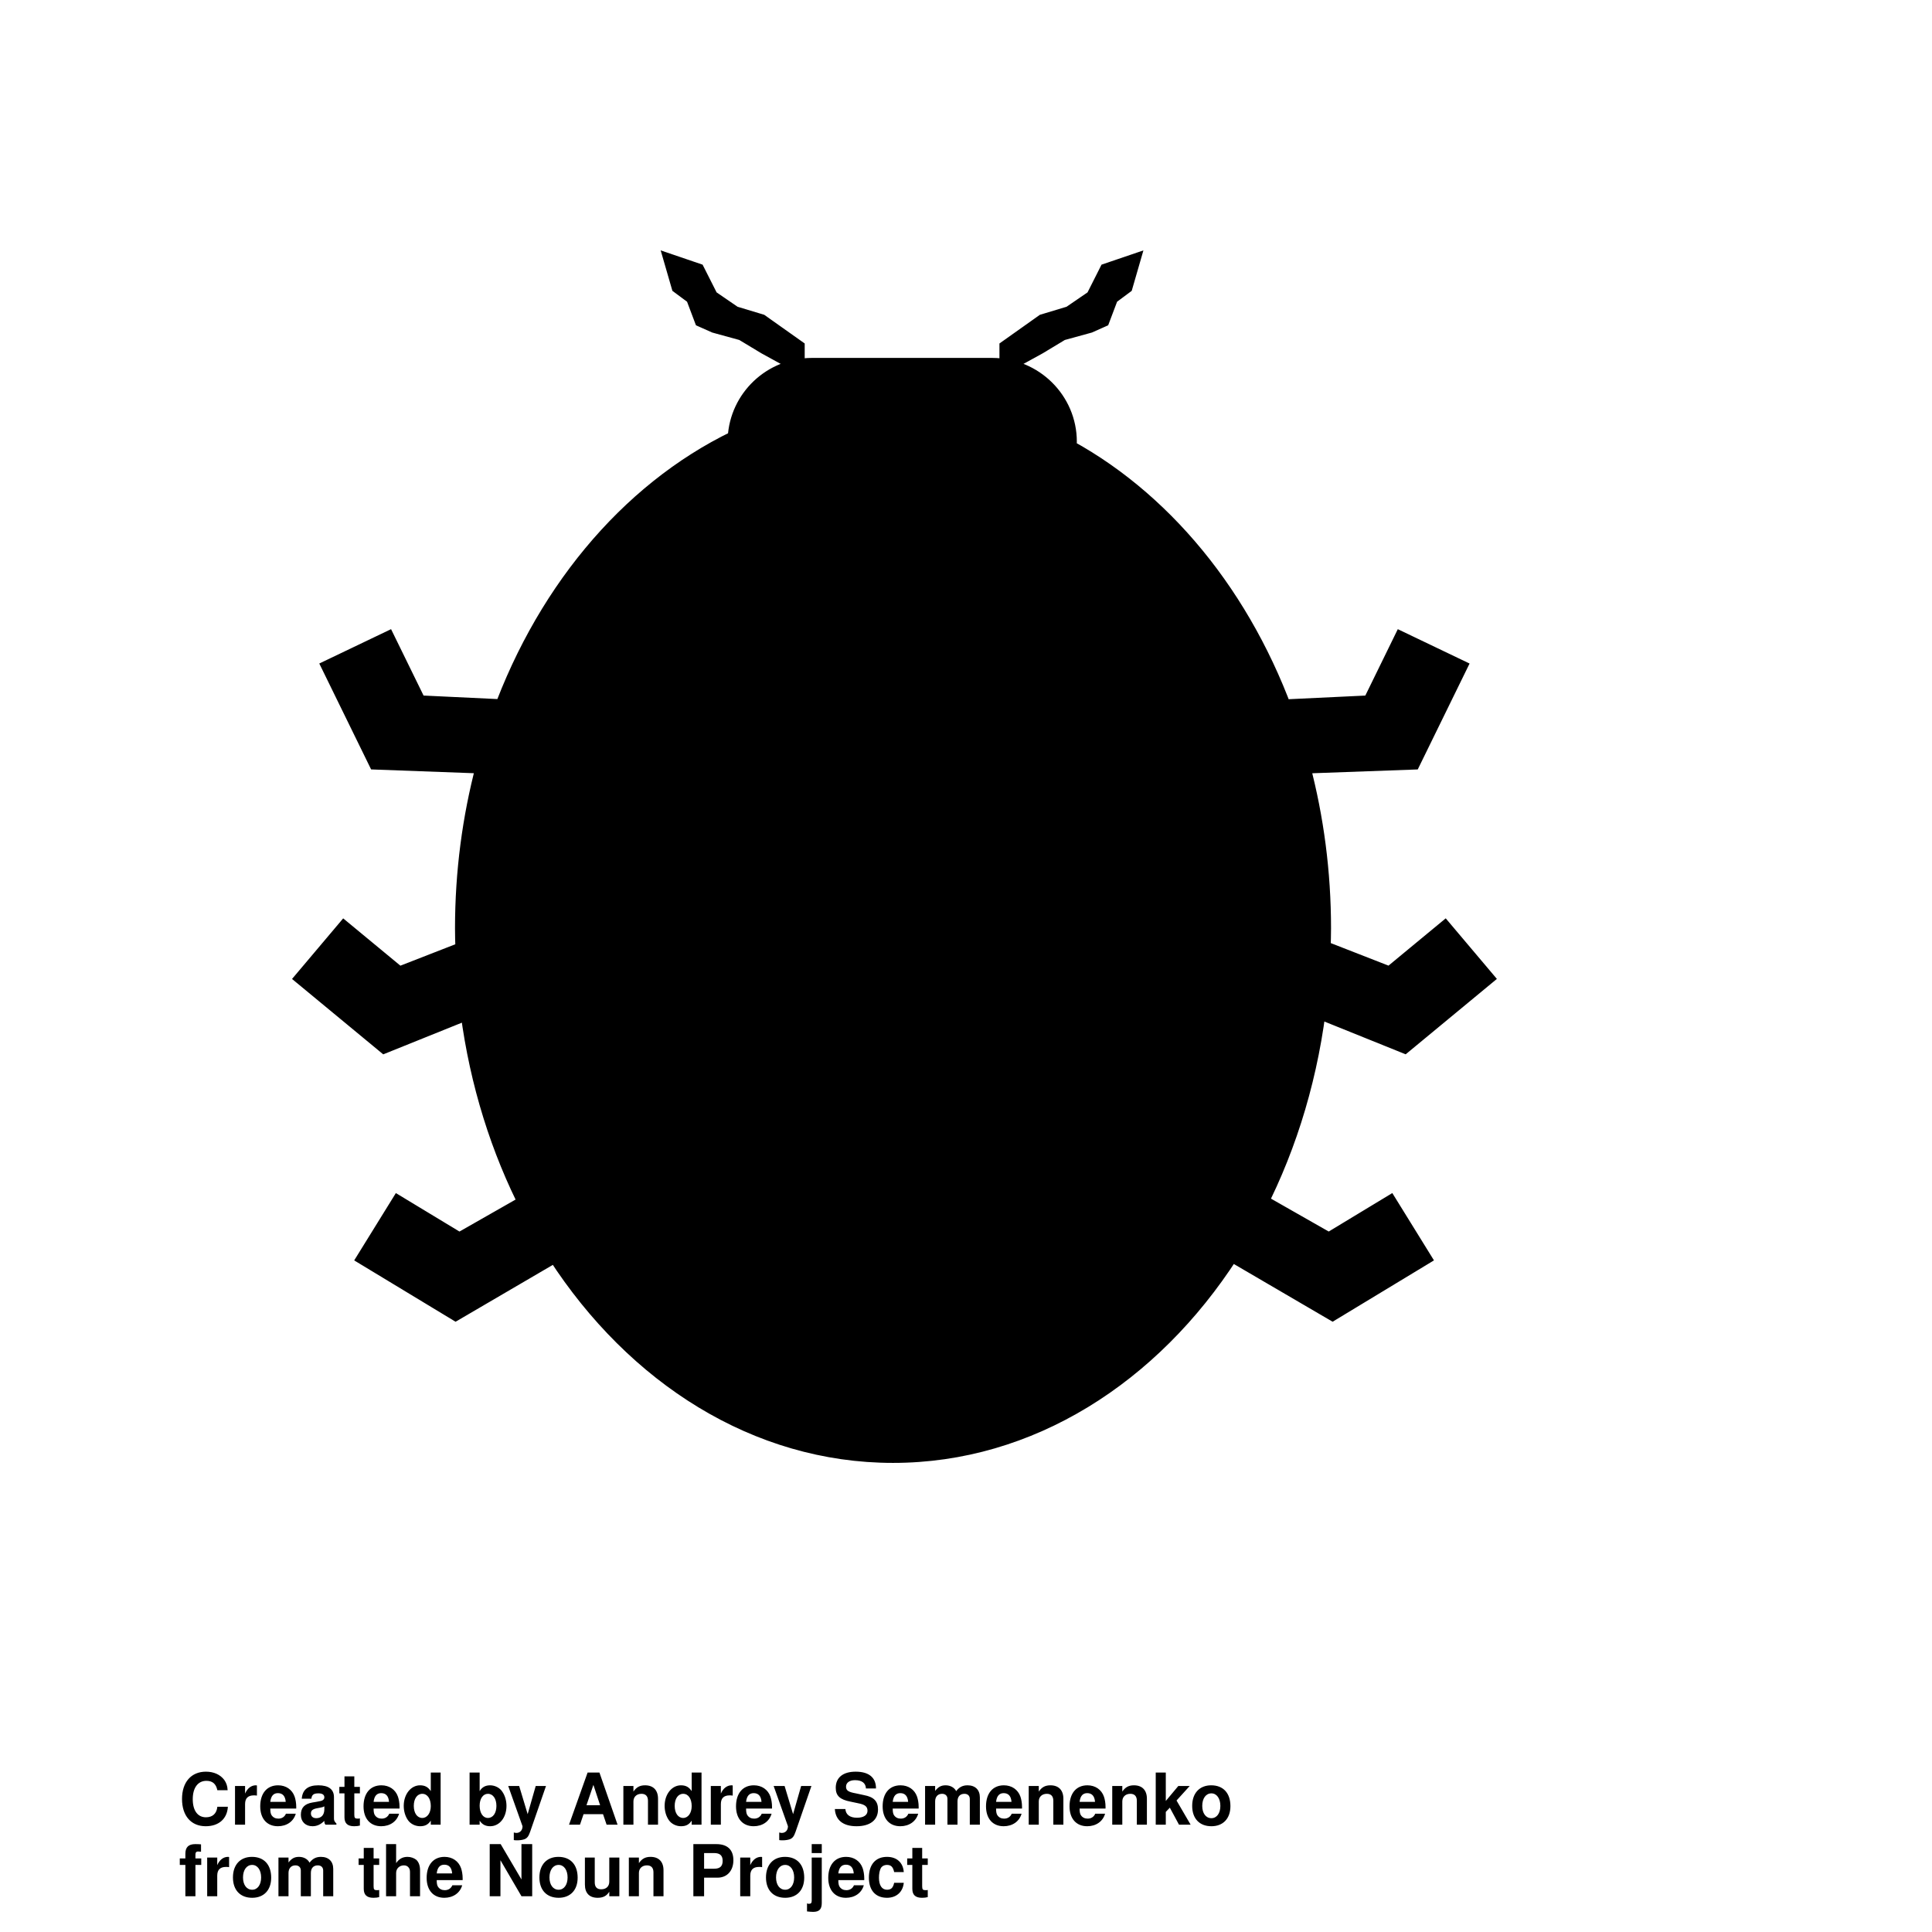
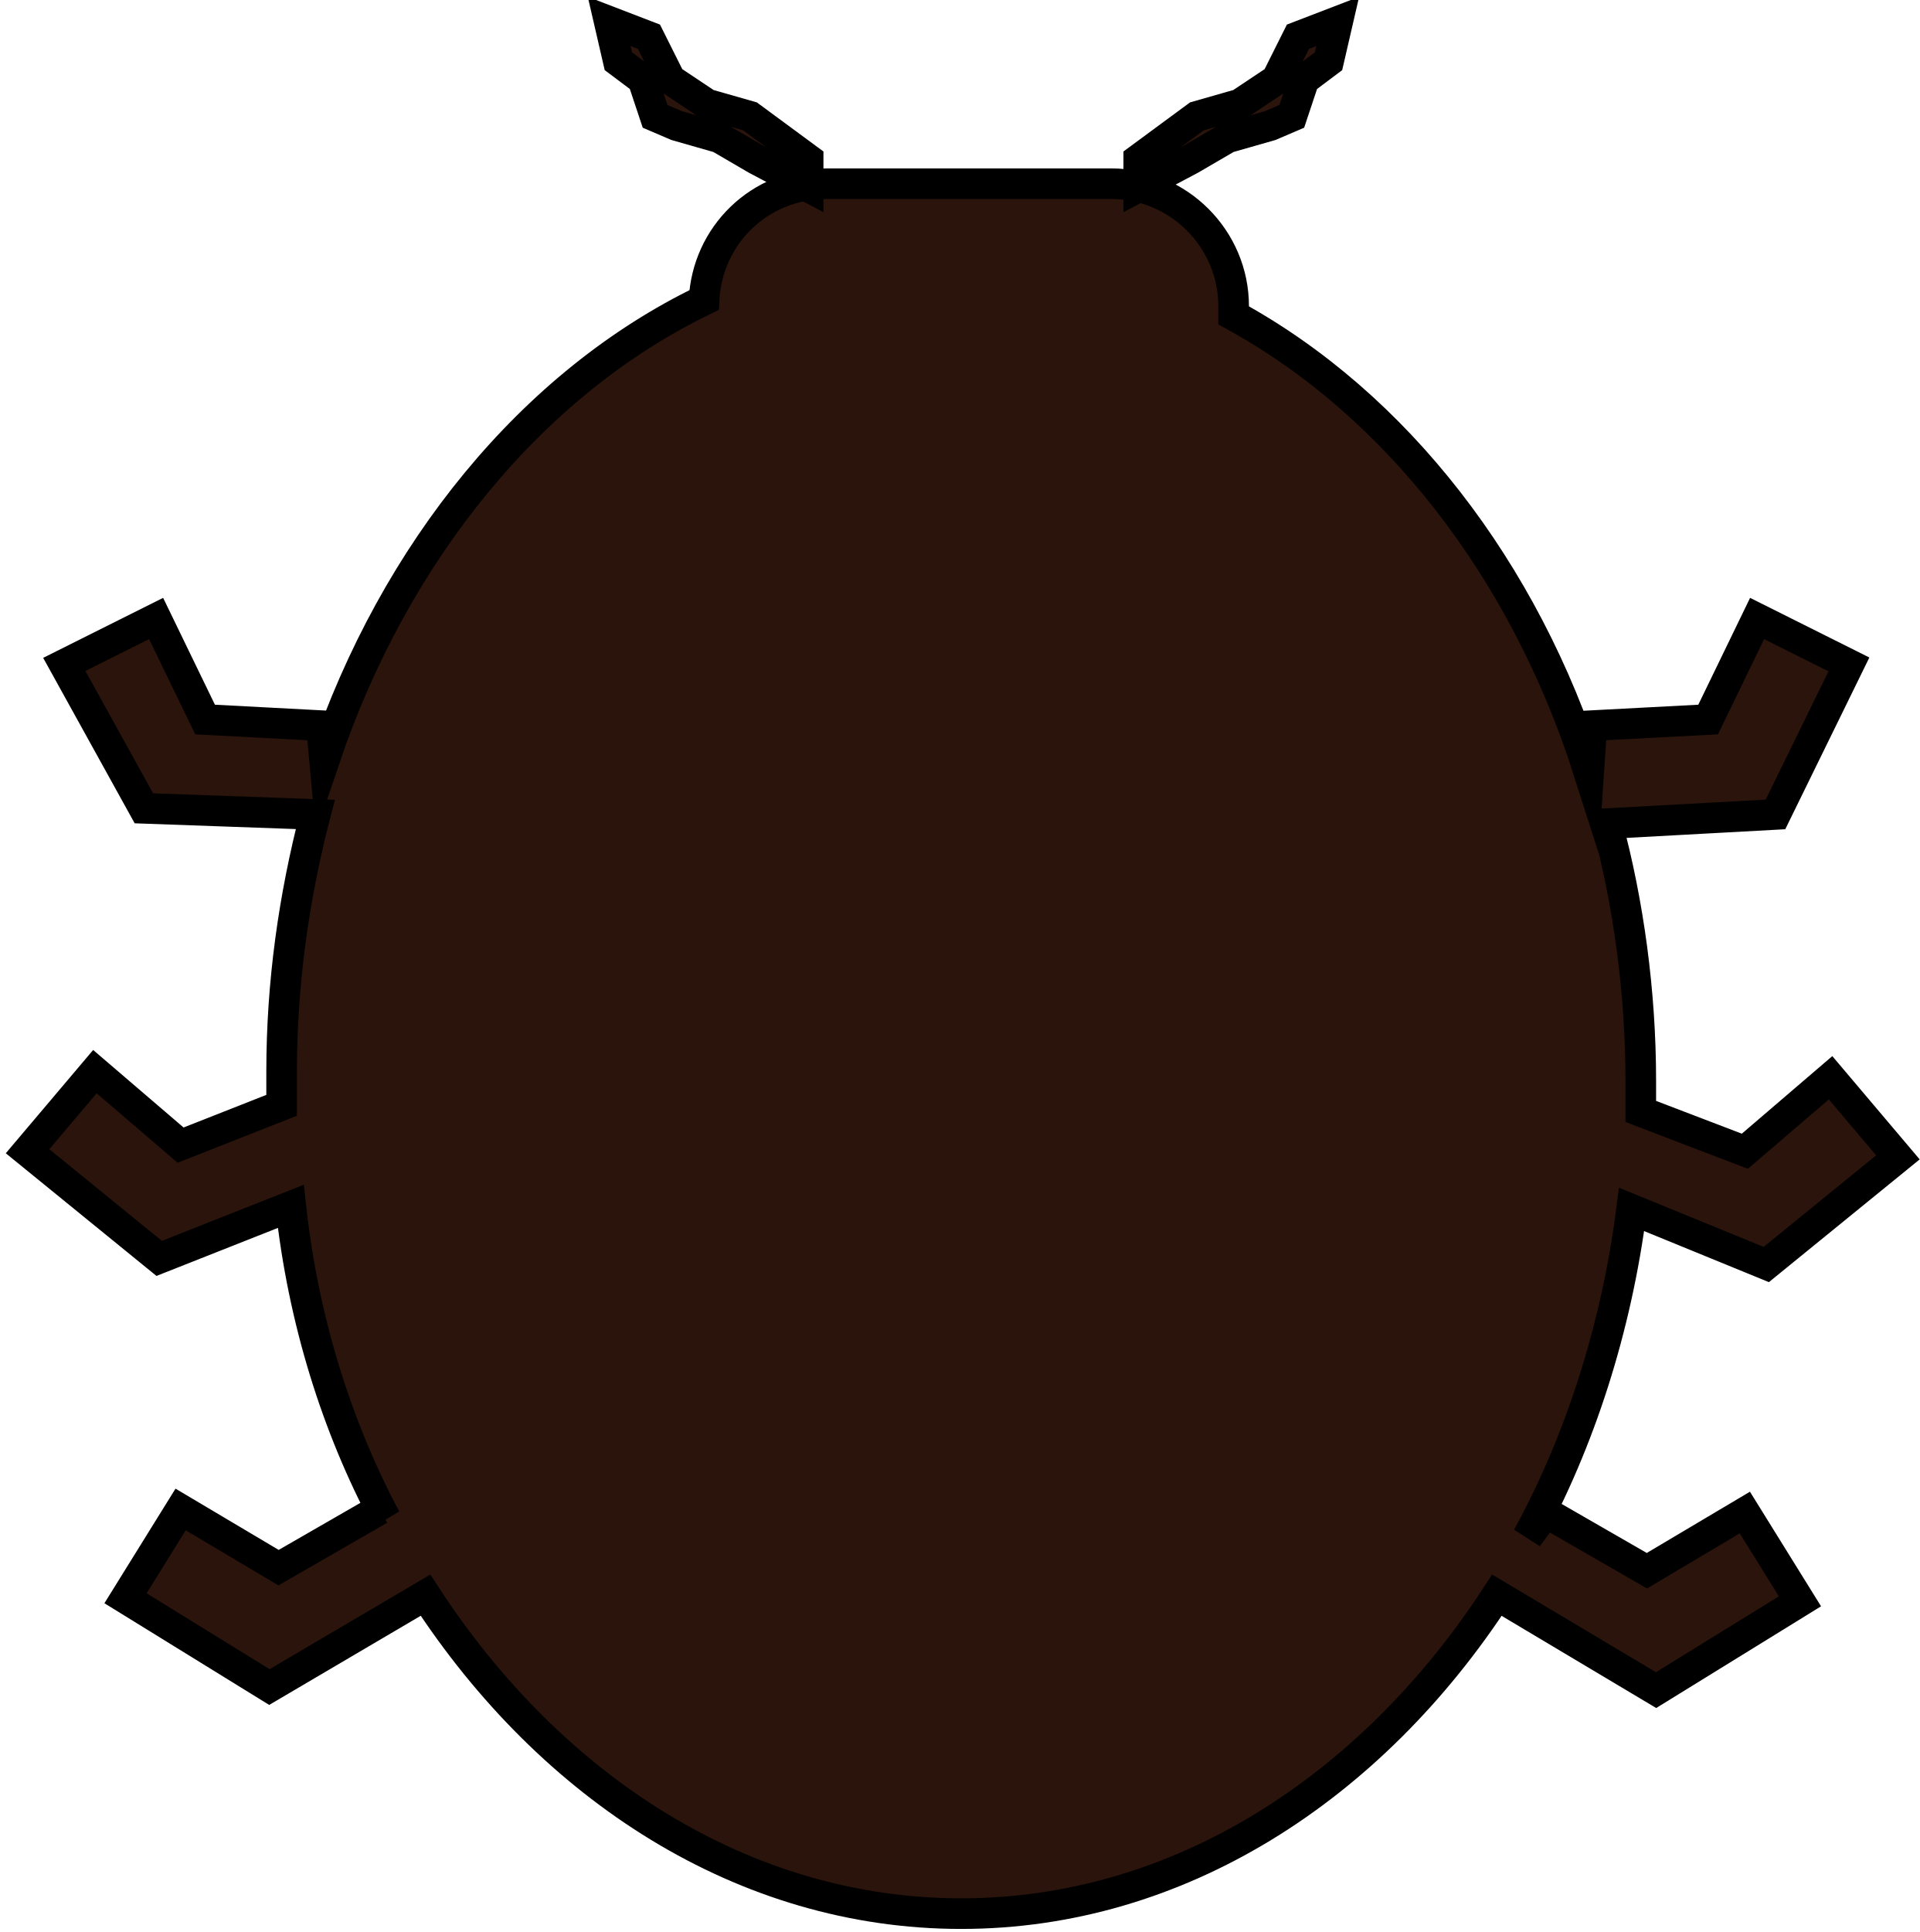
- <svg xmlns="http://www.w3.org/2000/svg" version="1.1" id="Layer_1" x="0px" y="0px" width="100px" height="100px" viewBox="5.0 -10.0 100.0 135.0" enable-background="new 0 0 100 100" xml:space="preserve">
+ <svg xmlns="http://www.w3.org/2000/svg" version="1.1" id="Layer_1" x="0px" y="0px" width="62.7px" height="63.1px" viewBox="19.9 2.8 62.7 63.1" enable-background="new 19.9 2.8 62.7 63.1" xml:space="preserve">
  <g>
-     <path stroke="#000000" stroke-miterlimit="10" d="M78.557,43.555c0.938,3.566,1.45,7.366,1.45,11.315   c0,0.459-0.015,0.914-0.026,1.368l4.633,1.809l3.844-3.177l2.93,3.469l-5.754,4.757l-6-2.419   c-0.686,5.298-2.292,10.216-4.613,14.507l0.826-1.117l4.506,2.567l4.271-2.584l2.385,3.854l-6.396,3.871l-7.055-4.123   C68.042,86.217,59.498,91.721,49.9,91.721c-9.575,0-18.1-5.478-23.614-14.007l-6.948,4.062l-6.397-3.871l2.385-3.854l4.272,2.584   l4.506-2.568l0.321,0.435c-2.116-4.106-3.59-8.757-4.245-13.745l-5.812,2.342l-5.754-4.757l2.929-3.469l3.843,3.177l4.438-1.73   c-0.016-0.481-0.03-0.961-0.03-1.445c0-3.952,0.514-7.755,1.455-11.323l-7.5-0.277l-3.268-6.678l4.114-1.969l2.183,4.46   l5.194,0.247l0.092,1.498c3.11-9.226,9.191-16.562,16.785-20.236c0.144-2.829,2.49-5.087,5.388-5.087H56.83   c2.99,0,5.415,2.398,5.415,5.357c0,0.129-0.03,0.251-0.038,0.378c7.146,3.924,12.811,11.155,15.697,20.107l0.123-2.016l5.195-0.247   l2.182-4.46l4.113,1.969l-3.268,6.678L78.557,43.555z" />
-     <polygon stroke="#000000" stroke-miterlimit="10" points="65.141,10.77 64.541,12.358 63.63,12.764 61.707,13.292 60.104,14.259    57.837,15.504 57.837,14.259 60.385,12.452 62.245,11.891 63.882,10.77 64.824,8.901 66.65,8.279 66.146,10.022  " />
-     <polygon stroke="#000000" stroke-miterlimit="10" points="39.357,13.292 37.436,12.764 36.524,12.358 35.925,10.77 34.918,10.022    34.413,8.279 36.24,8.901 37.184,10.77 38.82,11.891 40.679,12.452 43.229,14.259 43.229,15.504 40.962,14.259  " />
+     <path fill="#2A140B" stroke="#000000" stroke-miterlimit="10" d="M72.4,29.7c0.7,2.6,1.1,5.5,1.1,8.4c0,0.3,0,0.7,0,1l3.4,1.3   l2.8-2.4l2.2,2.6l-4.3,3.5l-4.4-1.8c-0.5,3.9-1.7,7.6-3.4,10.7l0.6-0.8l3.3,1.9l3.2-1.9l1.8,2.9L74,58l-5.2-3.1   c-4.1,6.3-10.4,10.4-17.5,10.4c-7.1,0-13.4-4.1-17.5-10.4l-5.1,3l-4.7-2.9l1.8-2.9l3.2,1.9l3.3-1.9l0.2,0.3   c-1.6-3-2.7-6.5-3.1-10.2l-4.3,1.7l-4.3-3.5l2.2-2.6l2.8,2.4l3.3-1.3c0-0.4,0-0.7,0-1.1c0-2.9,0.4-5.7,1.1-8.4l-5.6-0.2L22,24.5   l3-1.5l1.6,3.3l3.8,0.2l0.1,1.1c2.3-6.8,6.8-12.3,12.4-15c0.1-2.1,1.8-3.8,4-3.8h9.3c2.2,0,4,1.8,4,4c0,0.1,0,0.2,0,0.3   c5.3,2.9,9.5,8.3,11.6,14.9l0.1-1.5l3.8-0.2l1.6-3.3l3,1.5l-2.4,4.9L72.4,29.7z" />
+     <polygon fill="#2A140B" stroke="#000000" stroke-miterlimit="10" points="62.5,5.4 62.1,6.6 61.4,6.9 60,7.3 58.8,8 57.1,8.9    57.1,8 59,6.6 60.4,6.2 61.6,5.4 62.3,4 63.6,3.5 63.3,4.8  " />
+     <polygon fill="#2A140B" stroke="#000000" stroke-miterlimit="10" points="43.4,7.3 42,6.9 41.3,6.6 40.9,5.4 40.1,4.8 39.8,3.5    41.1,4 41.8,5.4 43,6.2 44.4,6.6 46.3,8 46.3,8.9 44.6,8  " />
  </g>
-   <text x="0.0" y="117.5" font-size="5.0" font-weight="bold" font-family="Helvetica Neue, Helvetica, Arial-Unicode, Arial, Sans-serif" fill="#000000">Created by Andrey Semenenko</text>
-   <text x="0.0" y="122.5" font-size="5.0" font-weight="bold" font-family="Helvetica Neue, Helvetica, Arial-Unicode, Arial, Sans-serif" fill="#000000">from the Noun Project</text>
</svg>
